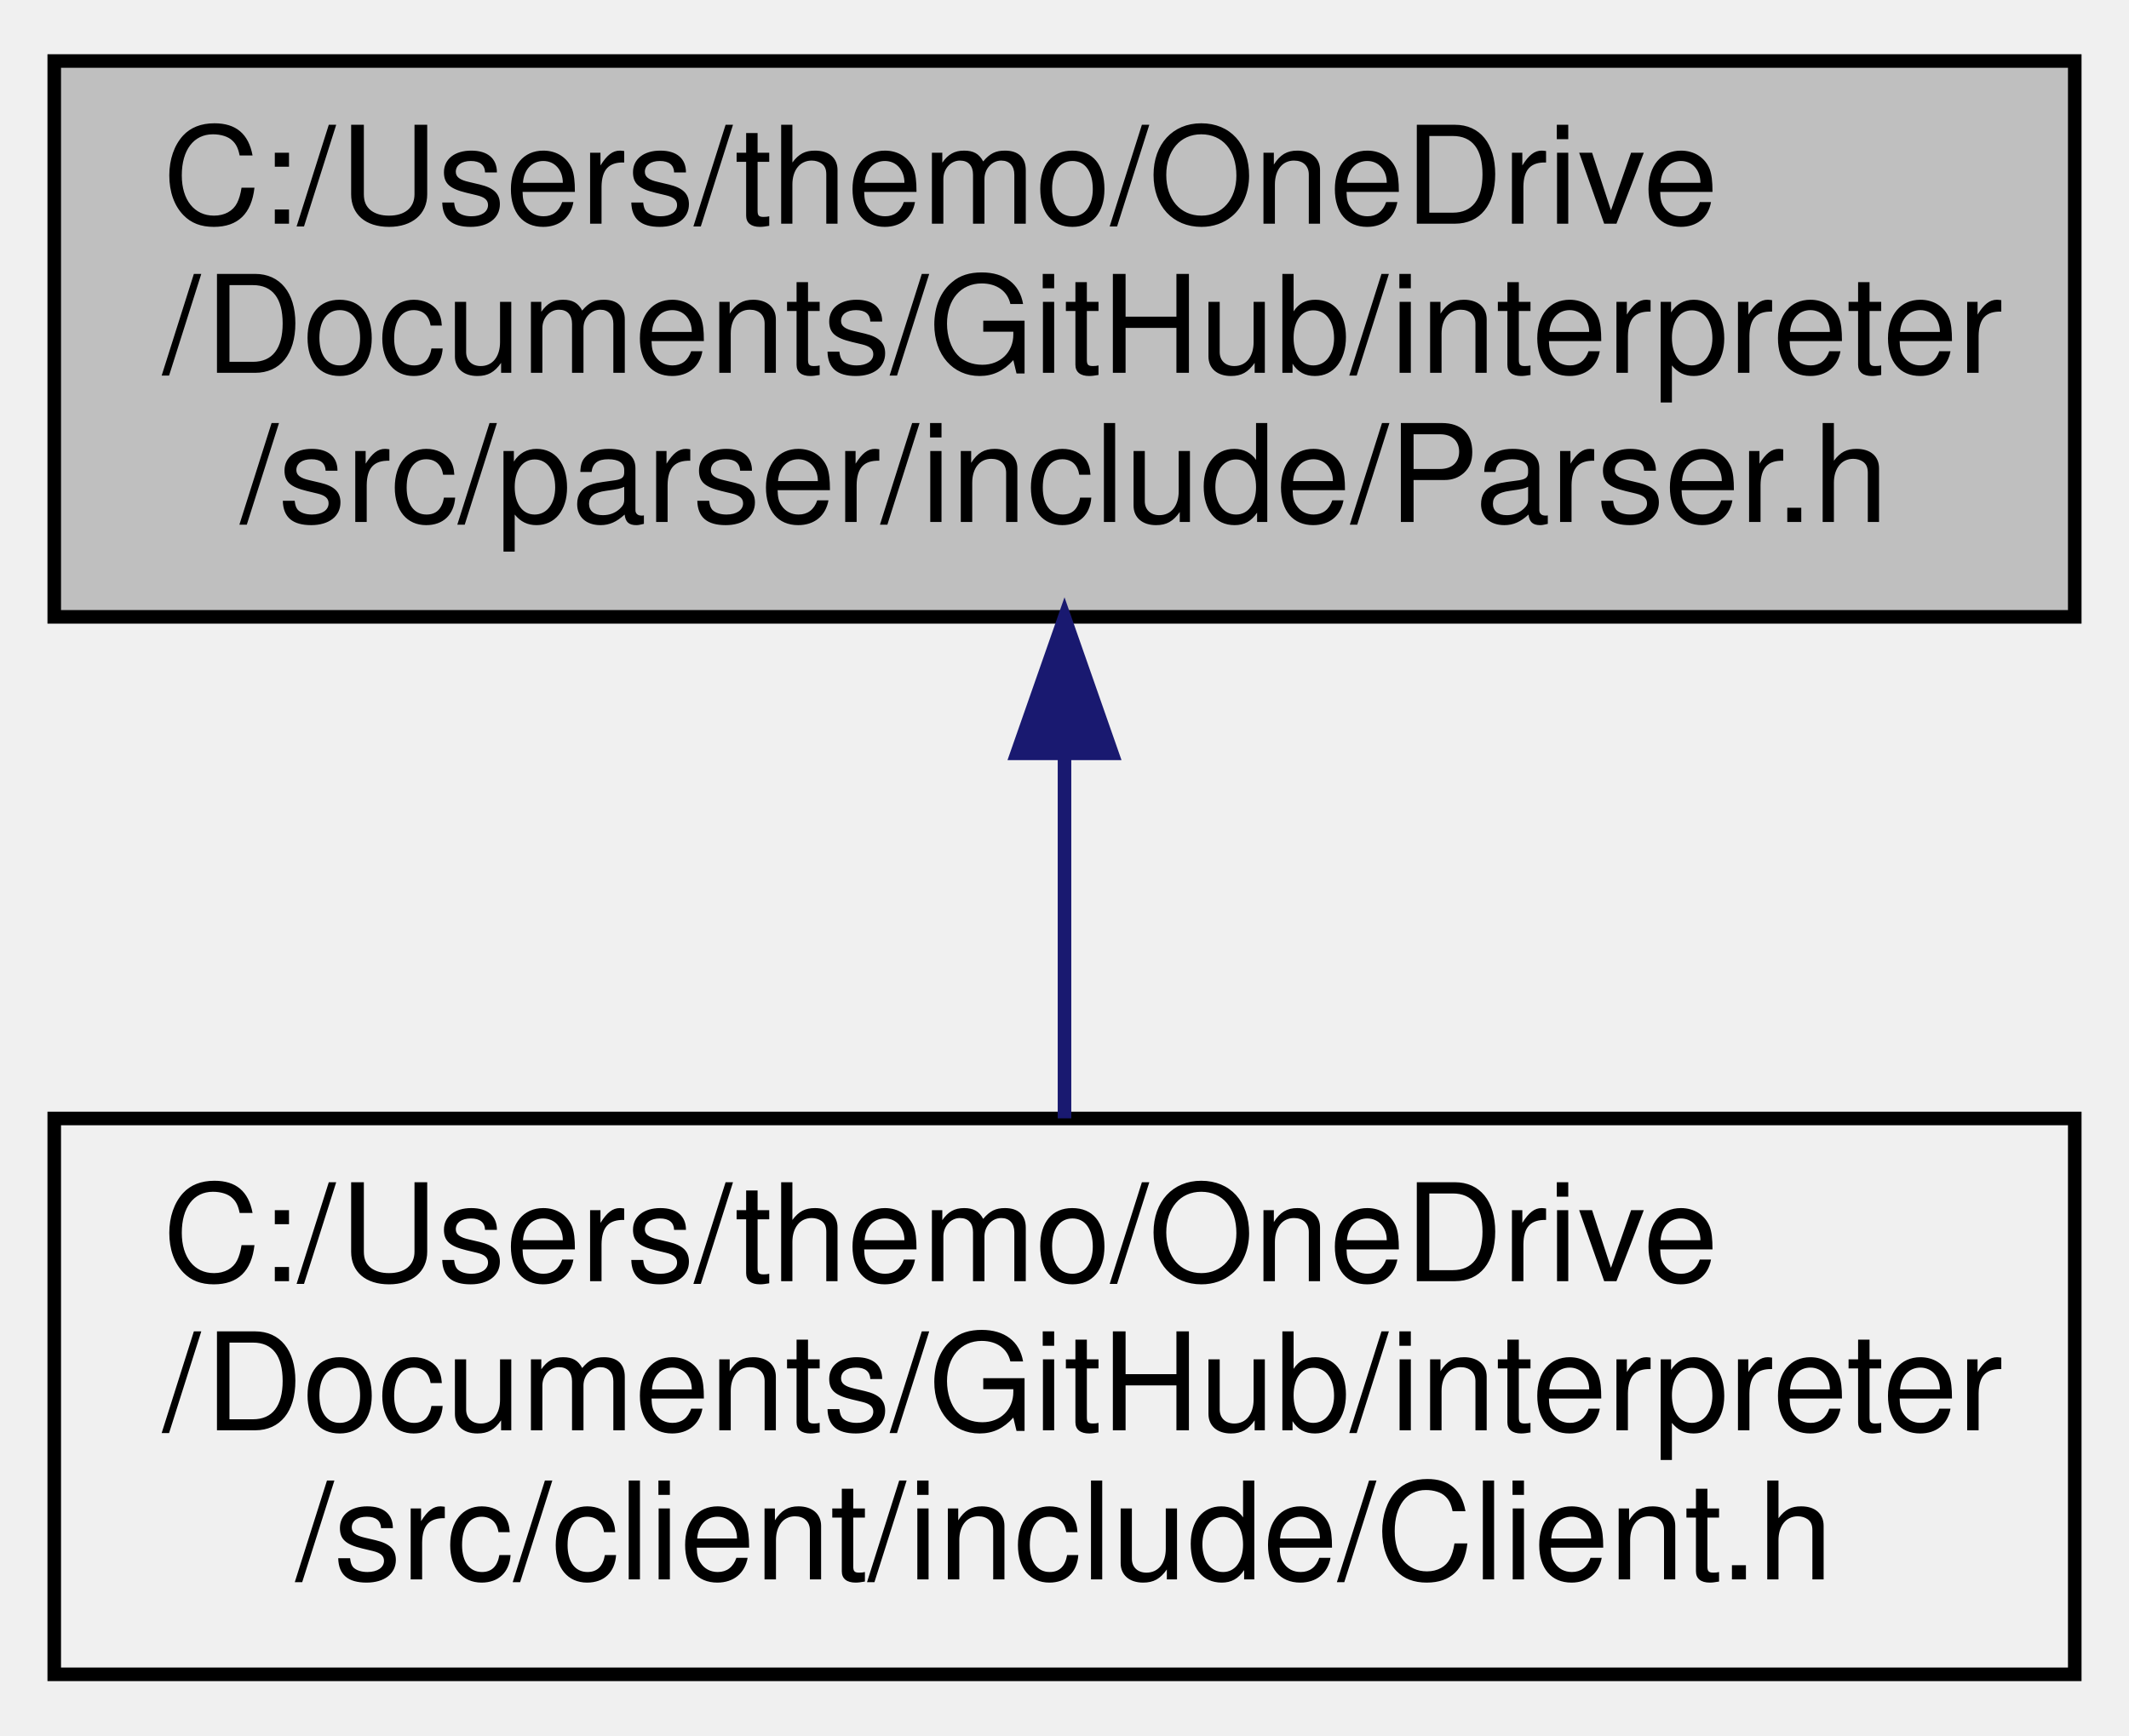
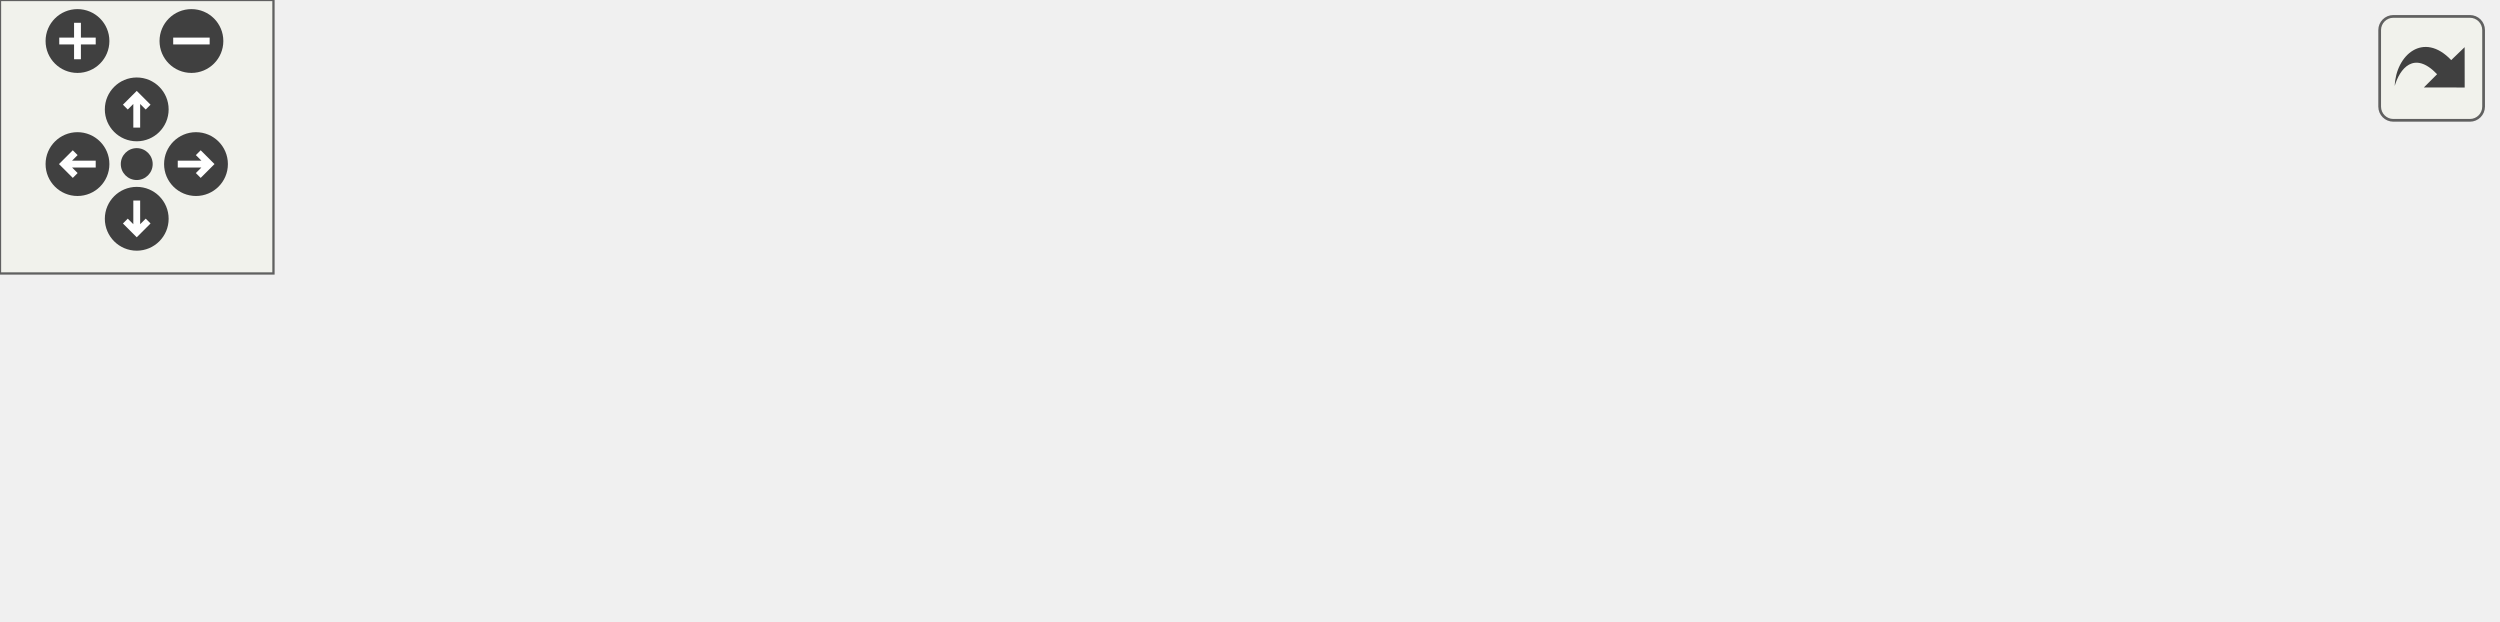
- <svg xmlns="http://www.w3.org/2000/svg" xmlns:xlink="http://www.w3.org/1999/xlink" width="157pt" height="128pt" viewBox="0.00 0.00 157.00 128.00">
-   <g id="graph0" class="graph" transform="scale(1 1) rotate(0) translate(4 124)">
-     <g id="node1" class="node">
-       <g id="a_node1">
-         <a xlink:title=" ">
-           <polygon fill="#bfbfbf" stroke="black" points="0,-78.5 0,-119.5 149,-119.5 149,-78.5 0,-78.5" />
-           <text text-anchor="start" x="8" y="-107.5" font-family="Helvetica,sans-Serif" font-size="10.00">C:/Users/themo/OneDrive</text>
-           <text text-anchor="start" x="8" y="-96.5" font-family="Helvetica,sans-Serif" font-size="10.00">/Documents/GitHub/interpreter</text>
-           <text text-anchor="middle" x="74.5" y="-85.5" font-family="Helvetica,sans-Serif" font-size="10.00">/src/parser/include/Parser.h</text>
-         </a>
+ <svg xmlns="http://www.w3.org/2000/svg" xmlns:xlink="http://www.w3.org/1999/xlink" id="main" version="1.1" xml:space="preserve">
+   <style type="text/css">
+ .edge:hover path { stroke: red; }
+ .edge:hover polygon { stroke: red; fill: red; }
+ </style>
+   <defs>
+     <circle id="rim" cx="0" cy="0" r="7" />
+     <circle id="rim2" cx="0" cy="0" r="3.5" />
+     <g id="zoomPlus">
+       <use xlink:href="#rim" fill="#404040">
+         <set attributeName="fill" to="#808080" begin="zoomplus.mouseover" end="zoomplus.mouseout" />
+       </use>
+       <path d="M-4,0h8M0,-4v8" fill="none" stroke="white" stroke-width="1.5" pointer-events="none" />
+     </g>
+     <g id="zoomMin">
+       <use xlink:href="#rim" fill="#404040">
+         <set attributeName="fill" to="#808080" begin="zoomminus.mouseover" end="zoomminus.mouseout" />
+       </use>
+       <path d="M-4,0h8" fill="none" stroke="white" stroke-width="1.5" pointer-events="none" />
+     </g>
+     <g id="dirArrow">
+       <path fill="none" stroke="white" stroke-width="1.5" d="M0,-3.0v7 M-2.5,-0.5L0,-3.0L2.5,-0.5" />
+     </g>
+     <g id="resetDef">
+       <use xlink:href="#rim2" fill="#404040">
+         <set attributeName="fill" to="#808080" begin="reset.mouseover" end="reset.mouseout" />
+       </use>
+     </g>
+   </defs>
+   <svg id="graph" class="graph">
+     <g id="viewport">
+       <g id="node1" class="node">
+         <g id="a_node1">
+           <a xlink:title=" ">
+             <polygon fill="#bfbfbf" stroke="black" points="223.5,-56.5 223.5,-75.5 276.5,-75.5 276.5,-56.5 223.5,-56.5" />
+             <text text-anchor="middle" x="250" y="-63.5" font-family="Helvetica,sans-Serif" font-size="10.00">Parser.h</text>
+           </a>
+         </g>
+       </g>
+       <g id="node2" class="node">
+         <g id="a_node2">
+           <a xlink:href="_client_8h.html" target="_top" xlink:title=" ">
+             <polygon fill="none" stroke="black" points="0,-0.5 0,-19.5 50,-19.5 50,-0.5 0,-0.5" />
+             <text text-anchor="middle" x="25" y="-7.5" font-family="Helvetica,sans-Serif" font-size="10.00">Client.h</text>
+           </a>
+         </g>
+       </g>
+       <g id="edge1" class="edge">
+         <path fill="none" stroke="midnightblue" d="M213.16,-56.64C174.64,-47.82 112.47,-33.37 59,-20 56.16,-19.29 53.18,-18.53 50.23,-17.76" />
+         <polygon fill="midnightblue" stroke="midnightblue" points="212.84,-60.15 223.37,-58.97 214.4,-53.33 212.84,-60.15" />
+       </g>
+       <g id="node3" class="node">
+         <g id="a_node3">
+           <a xlink:href="_identifier_expression_8h.html" target="_top" xlink:title=" ">
+             <polygon fill="none" stroke="black" points="68,-0.5 68,-19.5 178,-19.5 178,-0.5 68,-0.5" />
+             <text text-anchor="middle" x="123" y="-7.5" font-family="Helvetica,sans-Serif" font-size="10.00">IdentifierExpression.h</text>
+           </a>
+         </g>
+       </g>
+       <g id="edge2" class="edge">
+         <path fill="none" stroke="midnightblue" d="M220.61,-52.5C196.8,-42.38 163.89,-28.39 143.03,-19.52" />
+         <polygon fill="midnightblue" stroke="midnightblue" points="219.3,-55.75 229.88,-56.44 222.04,-49.31 219.3,-55.75" />
+       </g>
+       <g id="node4" class="node">
+         <g id="a_node4">
+           <a xlink:href="_number_expression_8h.html" target="_top" xlink:title=" ">
+             <polygon fill="none" stroke="black" points="196.5,-0.5 196.5,-19.5 303.5,-19.5 303.5,-0.5 196.5,-0.5" />
+             <text text-anchor="middle" x="250" y="-7.5" font-family="Helvetica,sans-Serif" font-size="10.00">NumberExpression.h</text>
+           </a>
+         </g>
+       </g>
+       <g id="edge3" class="edge">
+         <path fill="none" stroke="midnightblue" d="M250,-45.8C250,-36.91 250,-26.78 250,-19.75" />
+         <polygon fill="midnightblue" stroke="midnightblue" points="246.5,-46.08 250,-56.08 253.5,-46.08 246.5,-46.08" />
+       </g>
+       <g id="node5" class="node">
+         <g id="a_node5">
+           <a xlink:href="_printing_statement_8h.html" target="_top" xlink:title=" ">
+             <polygon fill="none" stroke="black" points="321.5,-0.5 321.5,-19.5 424.5,-19.5 424.5,-0.5 321.5,-0.5" />
+             <text text-anchor="middle" x="373" y="-7.5" font-family="Helvetica,sans-Serif" font-size="10.00">PrintingStatement.h</text>
+           </a>
+         </g>
+       </g>
+       <g id="edge4" class="edge">
+         <path fill="none" stroke="midnightblue" d="M278.77,-52.37C301.81,-42.26 333.48,-28.35 353.6,-19.52" />
+         <polygon fill="midnightblue" stroke="midnightblue" points="277.24,-49.22 269.49,-56.44 280.05,-55.63 277.24,-49.22" />
+       </g>
+       <g id="node6" class="node">
+         <g id="a_node6">
+           <a xlink:href="_variable_statement_8h.html" target="_top" xlink:title=" ">
+             <polygon fill="none" stroke="black" points="442.5,-0.5 442.5,-19.5 547.5,-19.5 547.5,-0.5 442.5,-0.5" />
+             <text text-anchor="middle" x="495" y="-7.5" font-family="Helvetica,sans-Serif" font-size="10.00">VariableStatement.h</text>
+           </a>
+         </g>
+       </g>
+       <g id="edge5" class="edge">
+         <path fill="none" stroke="midnightblue" d="M286.74,-56.9C332.35,-46.85 409.8,-29.78 456.3,-19.53" />
+         <polygon fill="midnightblue" stroke="midnightblue" points="285.7,-53.55 276.69,-59.12 287.2,-60.38 285.7,-53.55" />
      </g>
    </g>
-     <g id="node2" class="node">
-       <g id="a_node2">
-         <a xlink:href="_client_8h.html" target="_top" xlink:title=" ">
-           <polygon fill="none" stroke="black" points="0,-0.5 0,-41.5 149,-41.5 149,-0.5 0,-0.5" />
-           <text text-anchor="start" x="8" y="-29.5" font-family="Helvetica,sans-Serif" font-size="10.00">C:/Users/themo/OneDrive</text>
-           <text text-anchor="start" x="8" y="-18.5" font-family="Helvetica,sans-Serif" font-size="10.00">/Documents/GitHub/interpreter</text>
-           <text text-anchor="middle" x="74.5" y="-7.5" font-family="Helvetica,sans-Serif" font-size="10.00">/src/client/include/Client.h</text>
-         </a>
-       </g>
+   </svg>
+   <g id="navigator" transform="translate(0 0)" fill="#404254">
+     <rect fill="#f2f5e9" fill-opacity="0.5" stroke="#606060" stroke-width=".5" x="0" y="0" width="60" height="60" />
+     <use id="zoomplus" xlink:href="#zoomPlus" x="17" y="9" />
+     <use id="zoomminus" xlink:href="#zoomMin" x="42" y="9" />
+     <use id="reset" xlink:href="#resetDef" x="30" y="36" />
+     <g id="arrowUp" xlink:href="#dirArrow" transform="translate(30 24)">
+       <use xlink:href="#rim" fill="#404040">
+         <set attributeName="fill" to="#808080" begin="arrowUp.mouseover" end="arrowUp.mouseout" />
+       </use>
+       <path fill="none" stroke="white" stroke-width="1.5" d="M0,-3.0v7 M-2.5,-0.5L0,-3.0L2.5,-0.5" />
    </g>
-     <g id="edge1" class="edge">
-       <path fill="none" stroke="midnightblue" d="M74.5,-68.3C74.5,-59.3 74.5,-49.65 74.5,-41.51" />
-       <polygon fill="midnightblue" stroke="midnightblue" points="71,-68.43 74.5,-78.43 78,-68.43 71,-68.43" />
+     <g id="arrowRight" xlink:href="#dirArrow" transform="rotate(90) translate(36 -43)">
+       <use xlink:href="#rim" fill="#404040">
+         <set attributeName="fill" to="#808080" begin="arrowRight.mouseover" end="arrowRight.mouseout" />
+       </use>
+       <path fill="none" stroke="white" stroke-width="1.5" d="M0,-3.0v7 M-2.5,-0.5L0,-3.0L2.5,-0.5" />
+     </g>
+     <g id="arrowDown" xlink:href="#dirArrow" transform="rotate(180) translate(-30 -48)">
+       <use xlink:href="#rim" fill="#404040">
+         <set attributeName="fill" to="#808080" begin="arrowDown.mouseover" end="arrowDown.mouseout" />
+       </use>
+       <path fill="none" stroke="white" stroke-width="1.5" d="M0,-3.0v7 M-2.5,-0.5L0,-3.0L2.5,-0.5" />
+     </g>
+     <g id="arrowLeft" xlink:href="#dirArrow" transform="rotate(270) translate(-36 17)">
+       <use xlink:href="#rim" fill="#404040">
+         <set attributeName="fill" to="#808080" begin="arrowLeft.mouseover" end="arrowLeft.mouseout" />
+       </use>
+       <path fill="none" stroke="white" stroke-width="1.5" d="M0,-3.0v7 M-2.5,-0.5L0,-3.0L2.5,-0.5" />
    </g>
  </g>
+   <svg viewBox="0 0 15 15" width="100%" height="30px" preserveAspectRatio="xMaxYMin meet">
+     <g id="arrow_out" transform="scale(0.3 0.3)">
+       <a xlink:href="_parser_8h__dep__incl_org.svg" target="_base">
+         <rect id="button" ry="5" rx="5" y="6" x="6" height="38" width="38" fill="#f2f5e9" fill-opacity="0.5" stroke="#606060" stroke-width="1.0" />
+         <path id="arrow" d="M 11.5,31.437 C 11.94,20.098 22.043,11.323 32.159,21.979 L 37.069,17.246 C 37.069,17.246 37.088,32 37.088,32 L 22.16,31.978 C 22.16,31.978 26.998,27.14 26.998,27.14 C 18.529,18.264 13.292,25.23 11.5,31.437 z" style="fill:#404040;" />
+       </a>
+     </g>
+   </svg>
</svg>
